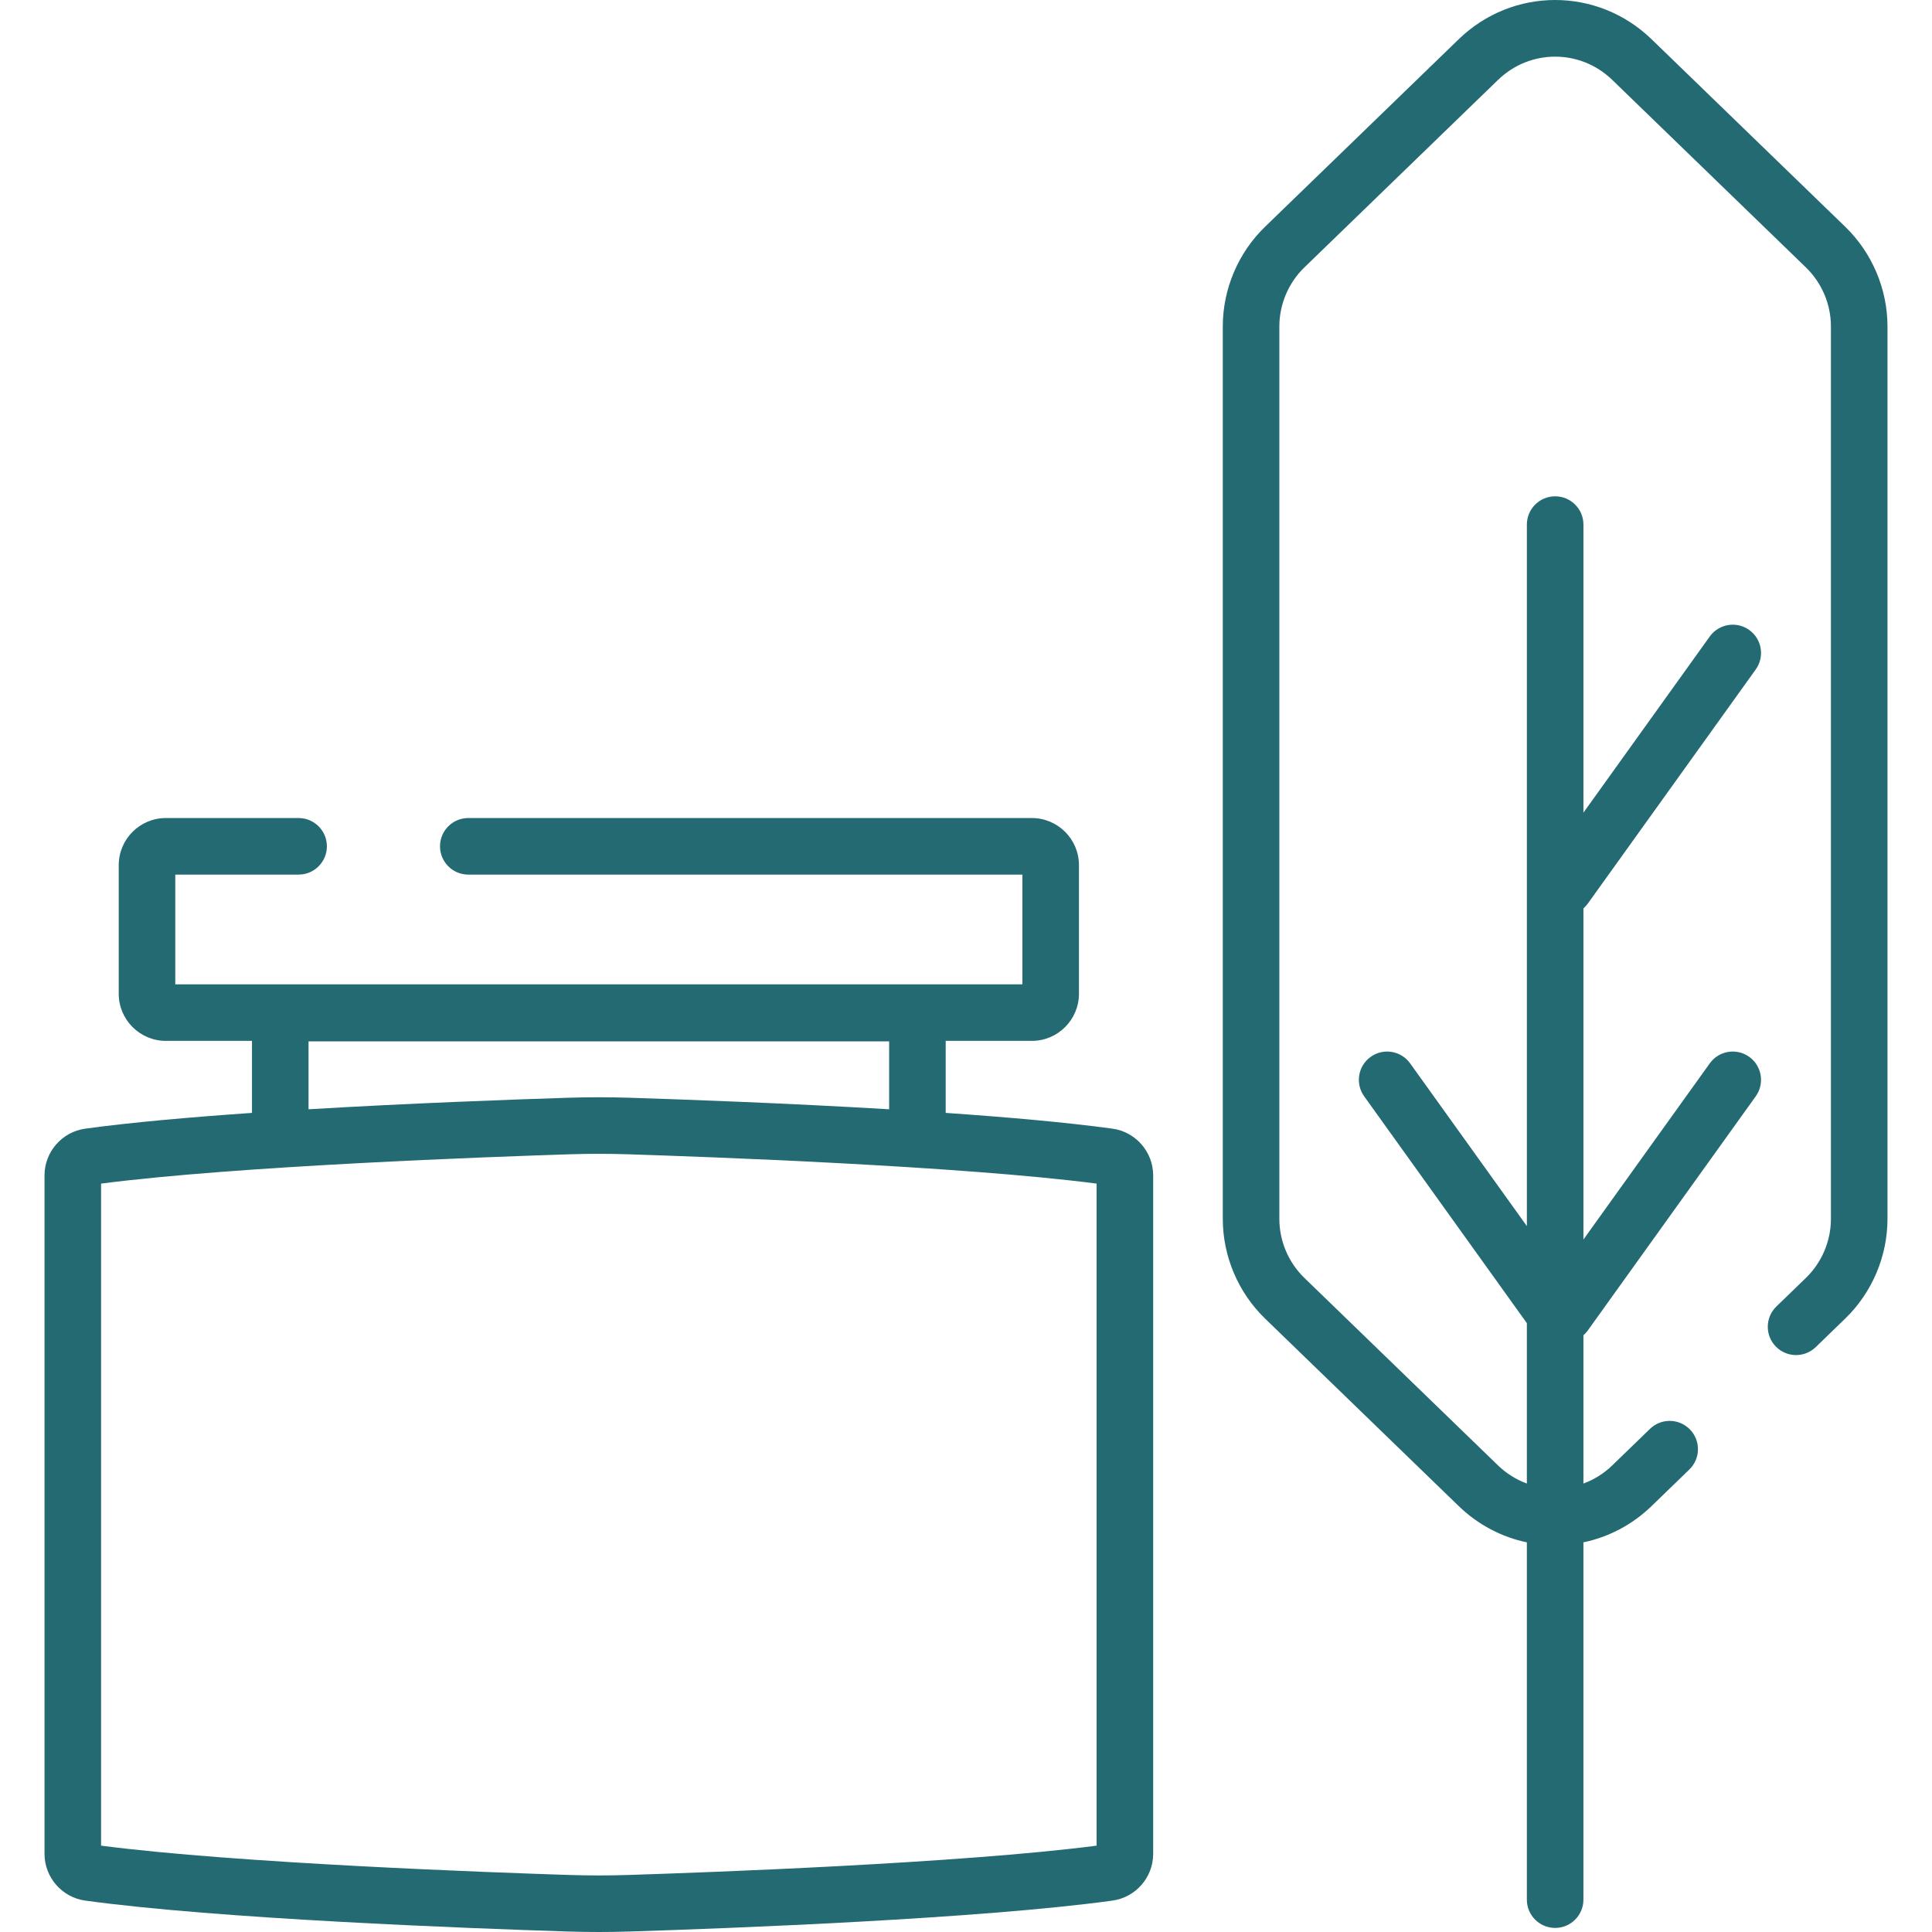
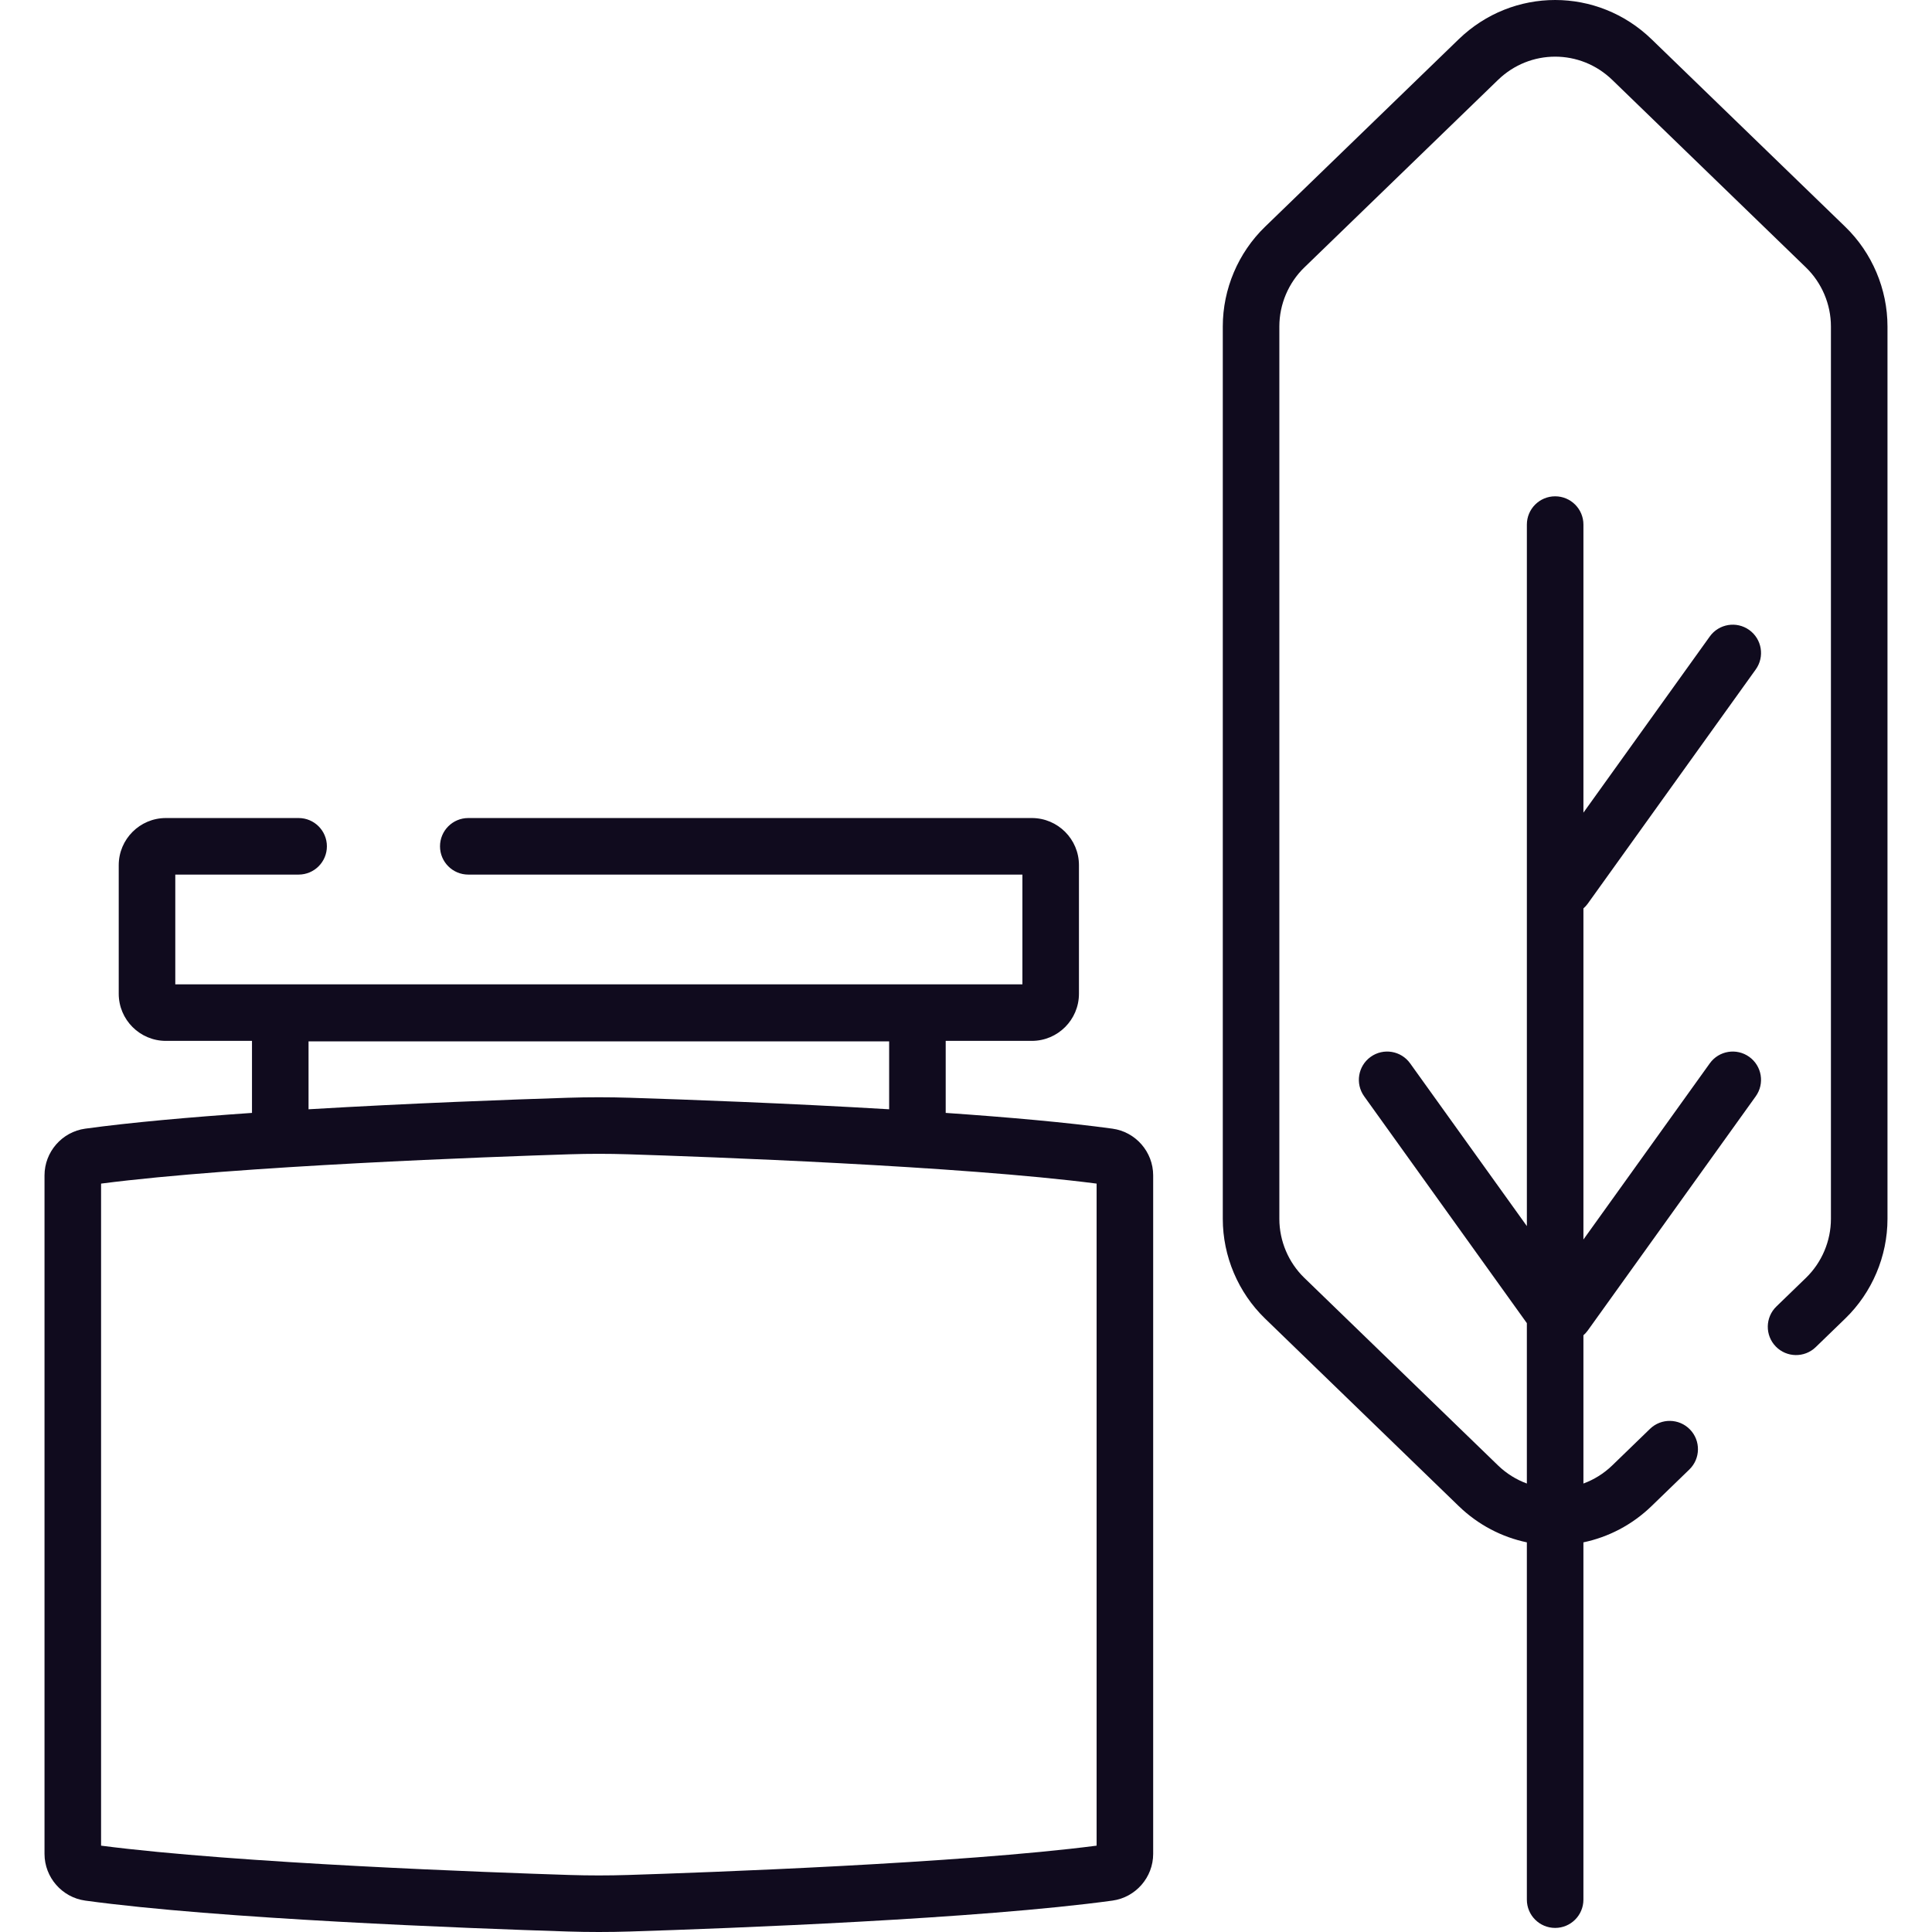
<svg xmlns="http://www.w3.org/2000/svg" version="1.1" id="Capa_1" x="0px" y="0px" viewBox="0 0 512 512" style="enable-background:new 0 0 512 512;" xml:space="preserve" width="512px" height="512px" class="">
  <g>
    <g>
      <g>
-         <path d="M294.815,299.108c-12.078-1.659-27.743-3.042-44.194-4.178v-19.086h22.823c6.887,0,12.49-5.603,12.49-12.49v-34.077    c0-6.887-5.603-12.49-12.49-12.49H124.101c-4.139,0-7.494,3.355-7.494,7.494c0,4.139,3.355,7.494,7.494,7.494h146.846v29.081    H46.453v-29.081h32.682c4.14,0,7.494-3.355,7.494-7.494c0-4.139-3.355-7.494-7.494-7.494h-35.18c-6.887,0-12.49,5.603-12.49,12.49    v34.077c0,6.887,5.603,12.49,12.49,12.49h22.824v19.086c-16.451,1.136-32.117,2.52-44.196,4.178    c-6.149,0.845-10.786,6.165-10.786,12.375v179.82c0,6.21,4.637,11.53,10.787,12.375c35.266,4.843,101.146,7.341,127.834,8.191    c2.748,0.087,5.514,0.131,8.281,0.131c2.767,0,5.535-0.043,8.282-0.131c26.688-0.849,92.568-3.348,127.835-8.191    c6.149-0.845,10.786-6.165,10.786-12.375v-179.82C305.602,305.273,300.965,299.953,294.815,299.108z M81.767,275.975h0.001    h153.865v17.995c-27.002-1.604-53.853-2.582-68.652-3.052c-5.495-0.175-11.068-0.175-16.563,0    c-14.798,0.471-41.649,1.448-68.651,3.052V275.975z M290.613,489.118c-36.142,4.691-103.881,7.126-124.109,7.77    c-5.179,0.164-10.43,0.164-15.61,0c-20.228-0.644-87.967-3.08-124.108-7.77v-175.45c36.153-4.692,103.884-7.126,124.108-7.77    c5.18-0.165,10.431-0.165,15.61,0c20.225,0.644,87.956,3.078,124.109,7.77V489.118z" data-original="#000000" class="active-path" data-old_color="#000000" fill="#246A73" />
+         <path d="M294.815,299.108c-12.078-1.659-27.743-3.042-44.194-4.178v-19.086h22.823c6.887,0,12.49-5.603,12.49-12.49v-34.077    c0-6.887-5.603-12.49-12.49-12.49H124.101c-4.139,0-7.494,3.355-7.494,7.494c0,4.139,3.355,7.494,7.494,7.494h146.846v29.081    H46.453v-29.081h32.682c4.14,0,7.494-3.355,7.494-7.494c0-4.139-3.355-7.494-7.494-7.494h-35.18c-6.887,0-12.49,5.603-12.49,12.49    v34.077c0,6.887,5.603,12.49,12.49,12.49h22.824v19.086c-16.451,1.136-32.117,2.52-44.196,4.178    c-6.149,0.845-10.786,6.165-10.786,12.375v179.82c0,6.21,4.637,11.53,10.787,12.375c35.266,4.843,101.146,7.341,127.834,8.191    c2.748,0.087,5.514,0.131,8.281,0.131c2.767,0,5.535-0.043,8.282-0.131c26.688-0.849,92.568-3.348,127.835-8.191    c6.149-0.845,10.786-6.165,10.786-12.375v-179.82C305.602,305.273,300.965,299.953,294.815,299.108z M81.767,275.975h0.001    h153.865v17.995c-27.002-1.604-53.853-2.582-68.652-3.052c-5.495-0.175-11.068-0.175-16.563,0    c-14.798,0.471-41.649,1.448-68.651,3.052V275.975z M290.613,489.118c-36.142,4.691-103.881,7.126-124.109,7.77    c-5.179,0.164-10.43,0.164-15.61,0c-20.228-0.644-87.967-3.08-124.108-7.77v-175.45c36.153-4.692,103.884-7.126,124.108-7.77    c5.18-0.165,10.431-0.165,15.61,0c20.225,0.644,87.956,3.078,124.109,7.77V489.118z" data-original="#000000" class="active-path" data-old_color="#000000" fill="#100B1E" />
      </g>
    </g>
    <g>
      <g>
-         <path d="M489.016,60.106l-51.322-49.695c-14.337-13.881-36.796-13.881-51.133,0l-51.323,49.695    c-7.109,6.884-11.186,16.508-11.186,26.404v236.505c0,9.896,4.077,19.52,11.187,26.404l51.322,49.695    c5.211,5.045,11.496,8.247,18.072,9.625v94.686c0,4.139,3.355,7.494,7.494,7.494s7.494-3.355,7.494-7.494v-94.686    c6.577-1.378,12.863-4.58,18.073-9.625l10.001-9.685c2.973-2.879,3.05-7.624,0.17-10.597c-2.879-2.973-7.623-3.05-10.597-0.17    l-10,9.684c-2.266,2.194-4.879,3.783-7.646,4.806v-39.291c0.42-0.369,0.808-0.785,1.148-1.259l44.518-62.067    c2.412-3.363,1.641-8.045-1.722-10.457c-3.361-2.412-8.045-1.642-10.458,1.722l-33.485,46.686v-87.748    c0.42-0.369,0.808-0.785,1.148-1.259l44.518-62.068c2.412-3.363,1.641-8.045-1.722-10.457c-3.361-2.413-8.045-1.642-10.458,1.722    l-33.485,46.686v-76.34c0-4.139-3.355-7.494-7.494-7.494c-4.139,0-7.494,3.355-7.494,7.494v185.907L373.699,281.8    c-2.412-3.364-7.096-4.135-10.458-1.722c-3.364,2.412-4.135,7.094-1.722,10.457l43.114,60.11v42.507    c-2.768-1.023-5.381-2.612-7.646-4.806l-51.322-49.695c-4.21-4.076-6.624-9.775-6.624-15.636V86.51    c0-5.86,2.414-11.56,6.624-15.636l51.322-49.695c8.491-8.22,21.792-8.22,30.282,0l51.321,49.695    c4.211,4.077,6.625,9.776,6.625,15.636v236.505c0,5.86-2.414,11.56-6.624,15.636l-7.828,7.579    c-2.973,2.879-3.05,7.624-0.172,10.597c2.88,2.973,7.624,3.051,10.597,0.171l7.828-7.579c7.11-6.884,11.187-16.507,11.187-26.404    V86.51C500.202,76.614,496.125,66.99,489.016,60.106z" data-original="#000000" class="active-path" data-old_color="#000000" fill="#246A73" />
+         <path d="M489.016,60.106l-51.322-49.695c-14.337-13.881-36.796-13.881-51.133,0l-51.323,49.695    c-7.109,6.884-11.186,16.508-11.186,26.404v236.505c0,9.896,4.077,19.52,11.187,26.404l51.322,49.695    c5.211,5.045,11.496,8.247,18.072,9.625v94.686c0,4.139,3.355,7.494,7.494,7.494s7.494-3.355,7.494-7.494v-94.686    c6.577-1.378,12.863-4.58,18.073-9.625l10.001-9.685c2.973-2.879,3.05-7.624,0.17-10.597c-2.879-2.973-7.623-3.05-10.597-0.17    l-10,9.684c-2.266,2.194-4.879,3.783-7.646,4.806v-39.291c0.42-0.369,0.808-0.785,1.148-1.259l44.518-62.067    c2.412-3.363,1.641-8.045-1.722-10.457c-3.361-2.412-8.045-1.642-10.458,1.722l-33.485,46.686v-87.748    c0.42-0.369,0.808-0.785,1.148-1.259l44.518-62.068c2.412-3.363,1.641-8.045-1.722-10.457c-3.361-2.413-8.045-1.642-10.458,1.722    l-33.485,46.686v-76.34c0-4.139-3.355-7.494-7.494-7.494c-4.139,0-7.494,3.355-7.494,7.494v185.907L373.699,281.8    c-2.412-3.364-7.096-4.135-10.458-1.722c-3.364,2.412-4.135,7.094-1.722,10.457l43.114,60.11v42.507    c-2.768-1.023-5.381-2.612-7.646-4.806l-51.322-49.695c-4.21-4.076-6.624-9.775-6.624-15.636V86.51    c0-5.86,2.414-11.56,6.624-15.636l51.322-49.695c8.491-8.22,21.792-8.22,30.282,0l51.321,49.695    c4.211,4.077,6.625,9.776,6.625,15.636v236.505c0,5.86-2.414,11.56-6.624,15.636l-7.828,7.579    c-2.973,2.879-3.05,7.624-0.172,10.597c2.88,2.973,7.624,3.051,10.597,0.171l7.828-7.579c7.11-6.884,11.187-16.507,11.187-26.404    V86.51C500.202,76.614,496.125,66.99,489.016,60.106z" data-original="#000000" class="active-path" data-old_color="#000000" fill="#100B1E" />
      </g>
    </g>
  </g>
</svg>
